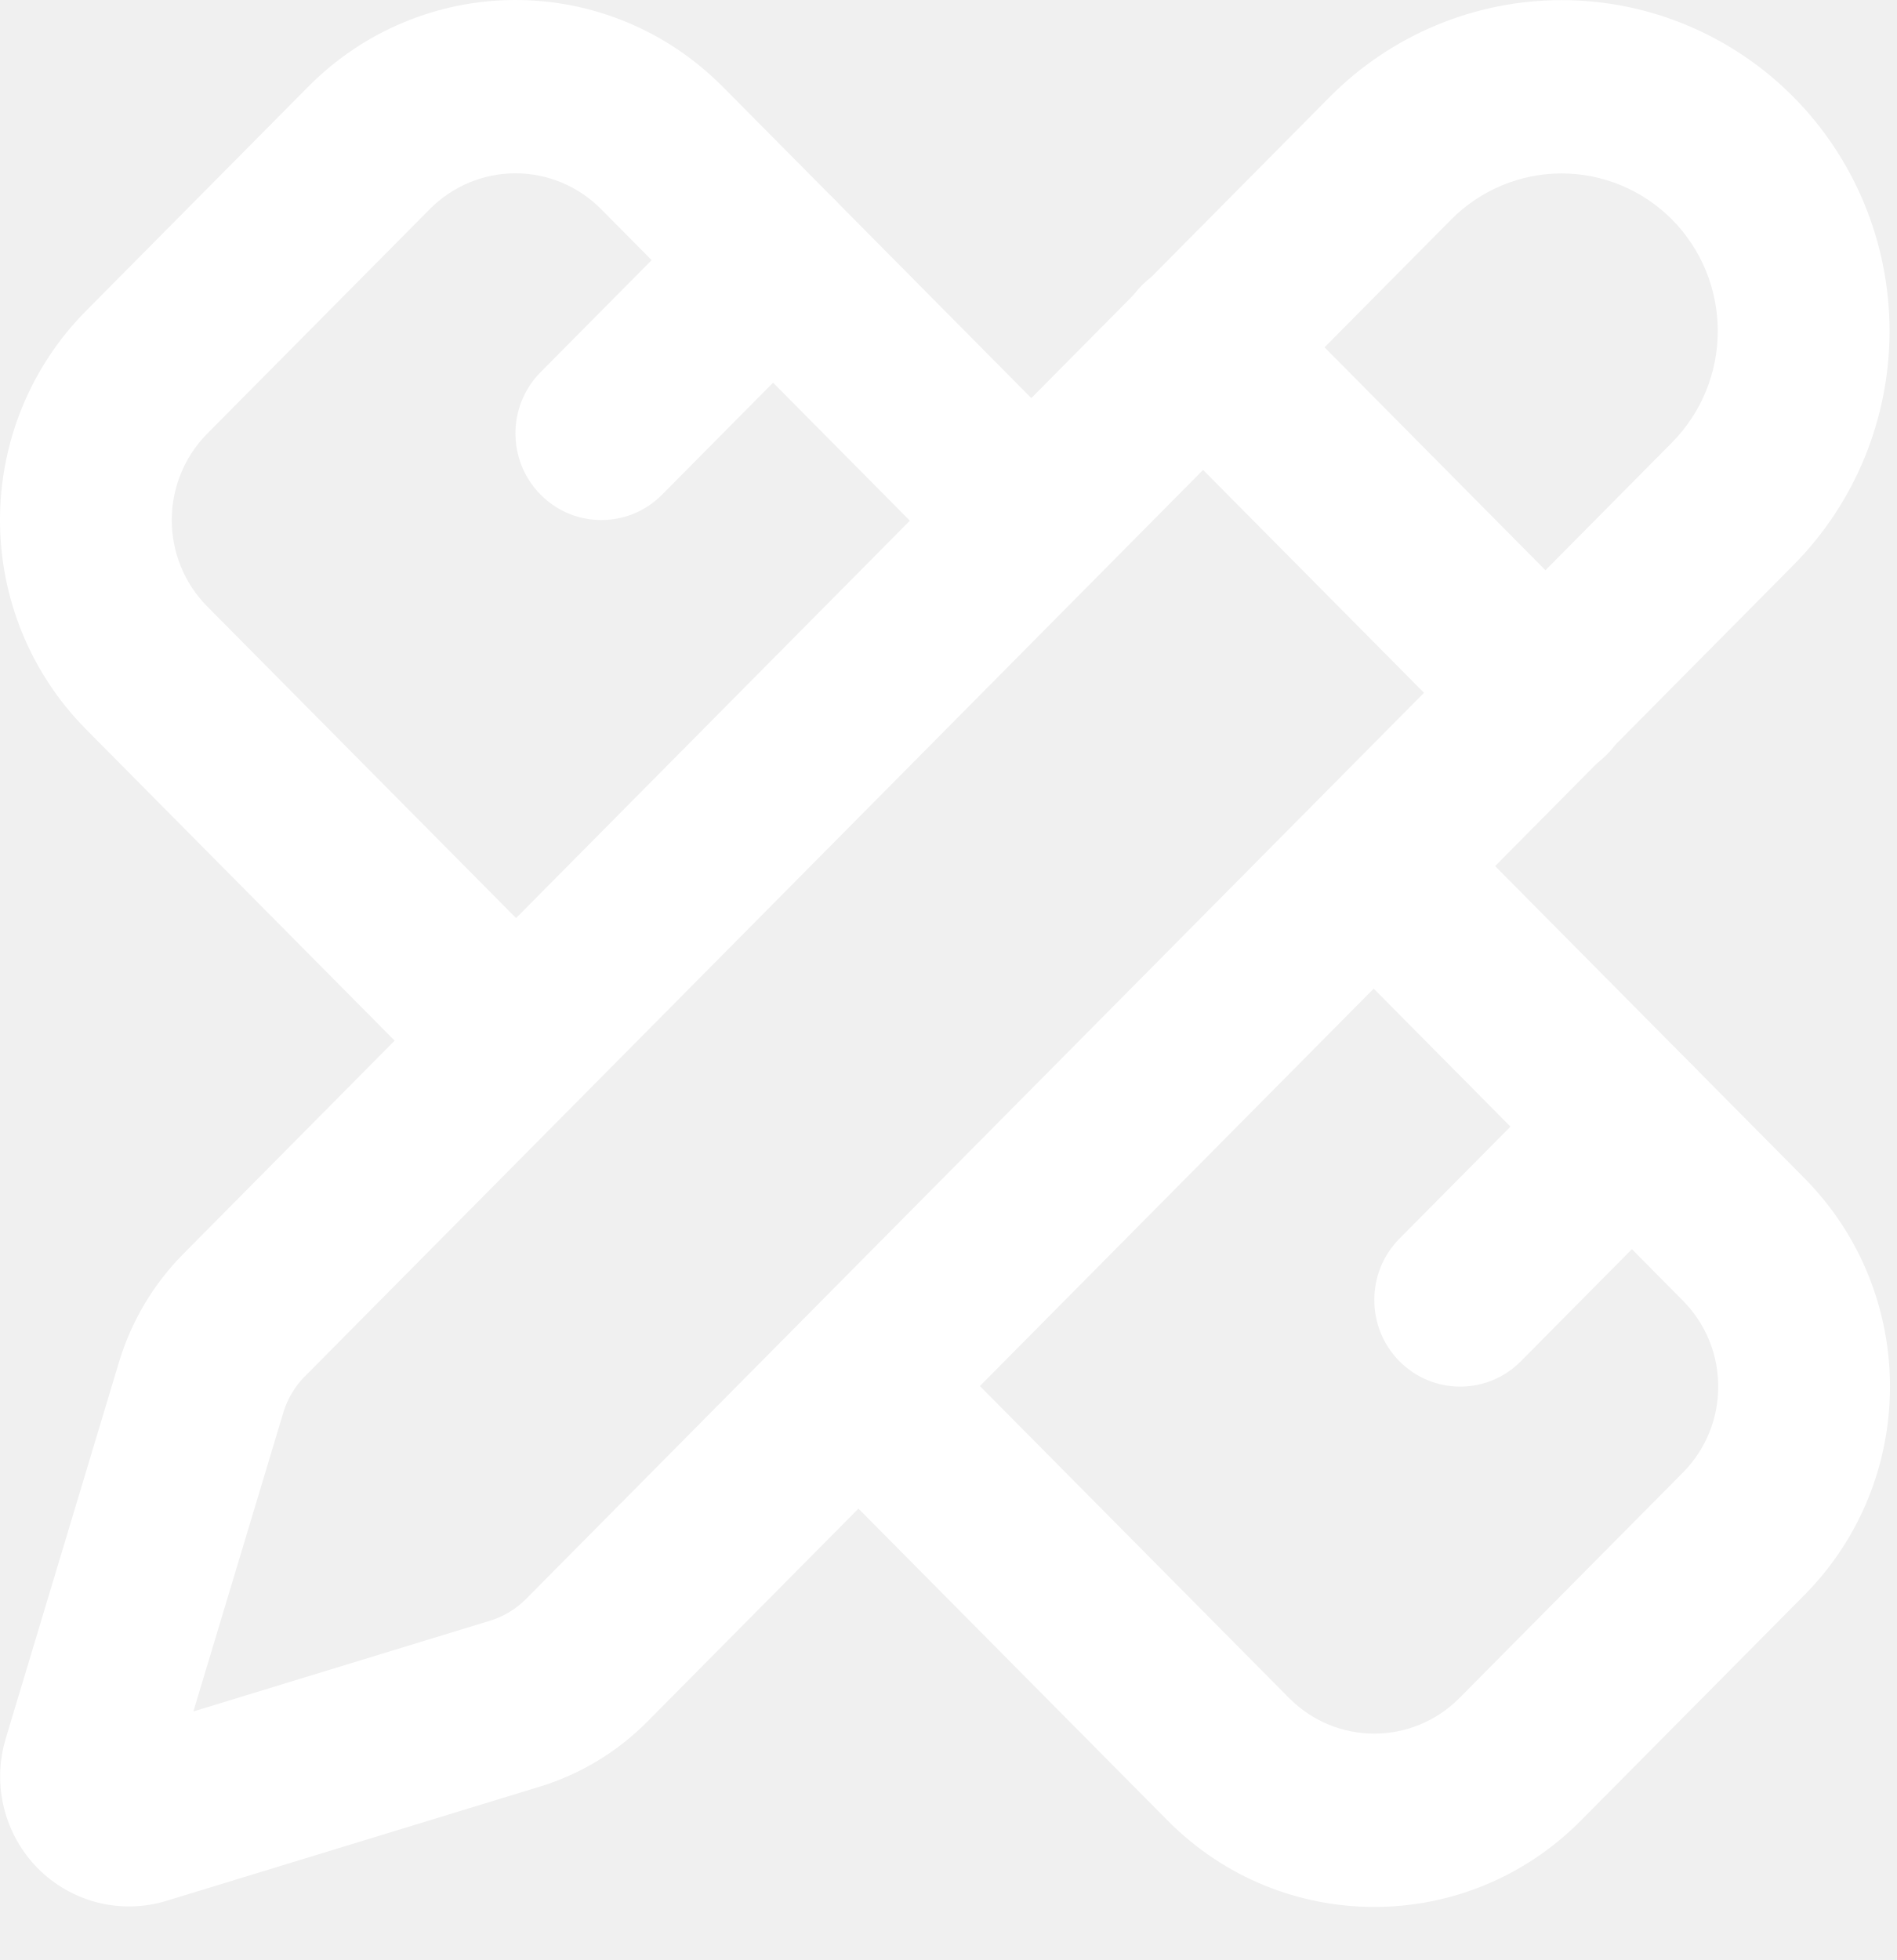
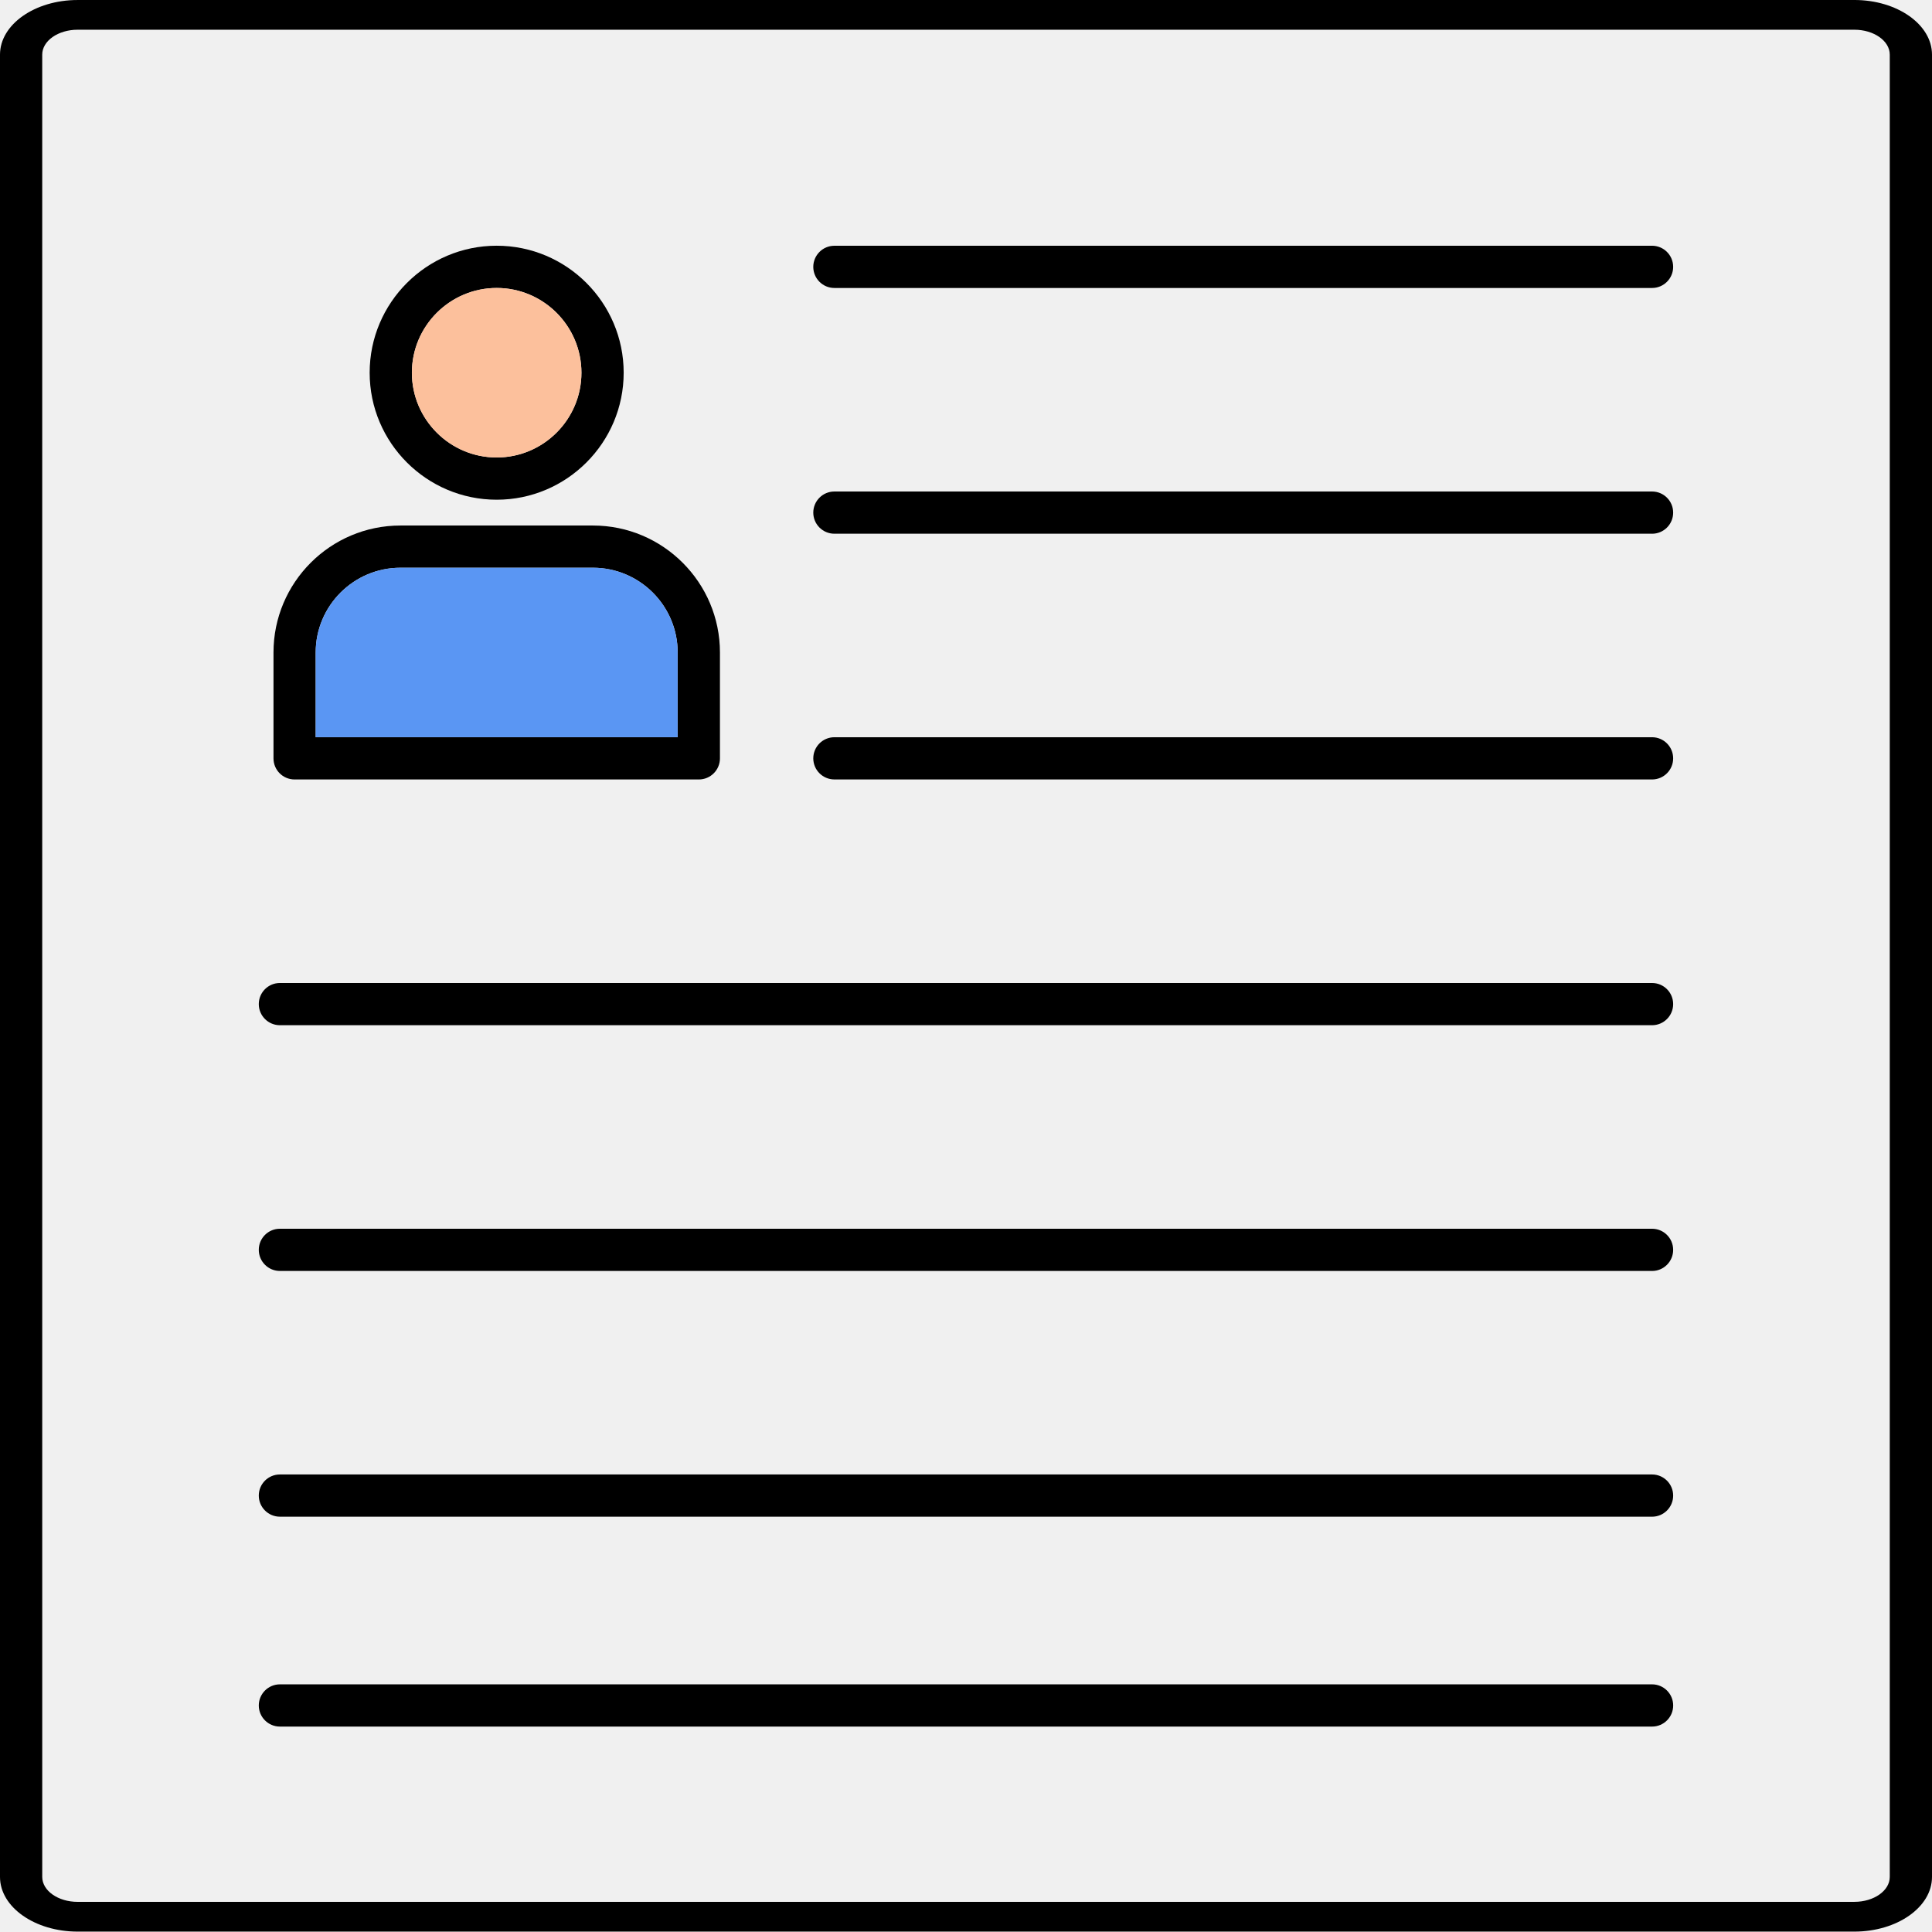
- <svg xmlns="http://www.w3.org/2000/svg" width="30" height="31" viewBox="0 0 30 31" fill="none">
-   <path fill-rule="evenodd" clip-rule="evenodd" d="M4.886 1.361C5.754 0.489 6.929 0 8.154 0C9.378 0 10.553 0.489 11.421 1.361L11.424 1.363L17.266 7.257C17.796 7.792 17.796 8.66 17.266 9.195C16.735 9.73 15.875 9.73 15.344 9.195L9.505 3.304C9.505 3.303 9.505 3.304 9.505 3.304C9.146 2.944 8.66 2.741 8.154 2.741C7.648 2.741 7.162 2.943 6.803 3.303C6.803 3.303 6.803 3.303 6.802 3.304L3.275 6.862C3.275 6.863 3.274 6.863 3.274 6.863C2.917 7.226 2.717 7.715 2.717 8.226C2.717 8.736 2.917 9.226 3.274 9.588C3.274 9.588 3.274 9.588 3.274 9.588L9.114 15.48C9.645 16.015 9.645 16.883 9.114 17.418C8.584 17.953 7.724 17.953 7.193 17.418L1.351 11.525L1.349 11.522C0.485 10.646 0 9.461 0 8.226C0 6.99 0.485 5.805 1.349 4.929L1.351 4.927L4.886 1.361Z" fill="white" />
-   <path fill-rule="evenodd" clip-rule="evenodd" d="M13.19 3.145C13.72 3.68 13.72 4.548 13.19 5.083L10.473 7.824C9.942 8.359 9.082 8.359 8.552 7.824C8.021 7.289 8.021 6.421 8.552 5.886L11.269 3.145C11.799 2.61 12.659 2.61 13.19 3.145Z" fill="white" />
-   <path fill-rule="evenodd" clip-rule="evenodd" d="M26.775 16.85C27.306 17.386 27.306 18.253 26.775 18.788L24.058 21.53C23.528 22.065 22.668 22.065 22.137 21.53C21.607 20.994 21.607 20.127 22.137 19.591L24.854 16.85C25.385 16.315 26.245 16.315 26.775 16.85Z" fill="white" />
-   <path fill-rule="evenodd" clip-rule="evenodd" d="M20.779 12.739C21.309 12.203 22.169 12.203 22.7 12.739L28.541 18.632C30.349 20.456 30.349 23.407 28.541 25.23L25.009 28.793C23.202 30.617 20.276 30.617 18.469 28.793L12.627 22.9C12.097 22.365 12.097 21.497 12.627 20.962C13.158 20.427 14.018 20.427 14.549 20.962L20.39 26.855C21.137 27.608 22.341 27.608 23.088 26.855L26.62 23.292C27.367 22.539 27.367 21.323 26.62 20.57L20.779 14.677C20.248 14.142 20.248 13.274 20.779 12.739Z" fill="white" />
-   <path fill-rule="evenodd" clip-rule="evenodd" d="M21.034 1.534C22.007 0.553 23.327 0.002 24.703 0.002C26.079 0.002 27.398 0.554 28.371 1.535C29.344 2.517 29.89 3.848 29.89 5.236C29.89 6.625 29.343 7.956 28.37 8.937L10.238 27.232L10.236 27.234C9.764 27.709 9.183 28.06 8.545 28.256L2.627 30.066C2.275 30.173 1.9 30.181 1.543 30.091C1.187 30 0.861 29.814 0.6 29.552C0.34 29.29 0.155 28.961 0.065 28.602C-0.026 28.242 -0.018 27.864 0.088 27.509L0.089 27.503L1.884 21.538L1.885 21.535C2.081 20.891 2.43 20.305 2.903 19.829C2.903 19.829 2.904 19.829 2.904 19.828L21.034 1.534ZM22.955 3.473C22.955 3.473 22.955 3.473 22.955 3.473L4.824 21.768L4.822 21.769C4.665 21.928 4.549 22.122 4.483 22.337C4.483 22.337 4.483 22.338 4.483 22.338L3.059 27.069L7.754 25.633C7.966 25.568 8.16 25.451 8.317 25.294C8.317 25.293 8.317 25.294 8.317 25.294L26.449 6.999C26.912 6.531 27.173 5.897 27.173 5.236C27.173 4.575 26.913 3.941 26.45 3.473C25.986 3.006 25.358 2.743 24.702 2.743C24.047 2.743 23.418 3.006 22.955 3.473Z" fill="white" />
-   <path fill-rule="evenodd" clip-rule="evenodd" d="M18.061 4.515C18.592 3.98 19.452 3.98 19.983 4.515L25.417 9.998C25.947 10.533 25.947 11.401 25.417 11.936C24.886 12.471 24.026 12.471 23.496 11.936L18.061 6.454C17.531 5.918 17.531 5.051 18.061 4.515Z" fill="white" />
+ <svg xmlns="http://www.w3.org/2000/svg" viewBox="138.434 102.599 107.722 107.7" width="107.722px" height="107.7px">
+   <g transform="matrix(1, 0, 0, 1, 105.596, 92.4386)" id="object-0">
+     <g>
+       <g id="__id0_sacdafiti">
+         <path d="M 37.165 11.818 C 36.076 11.818 35.192 12.441 35.192 13.206 L 35.193 114.813 C 35.193 115.579 36.076 116.202 37.164 116.202 L 136.233 116.201 C 137.319 116.201 138.205 115.579 138.205 114.814 L 138.205 13.206 C 138.205 12.44 137.319 11.818 136.233 11.818 L 37.165 11.818 Z M 136.233 117.86 L 37.165 117.86 C 34.779 117.86 32.838 116.493 32.838 114.814 L 32.838 13.206 C 32.838 11.527 34.779 10.161 37.164 10.161 L 136.233 10.16 C 138.619 10.16 140.56 11.527 140.56 13.206 L 140.56 114.814 C 140.56 116.493 138.619 117.86 136.233 117.86 Z" style="fill: inherit;" />
+         <path d="M60.533 26.216c-2.607,0 -4.729,2.121 -4.729,4.726 0.001,2.606 2.122,4.726 4.728,4.726 2.603,-0.001 4.725,-2.12 4.725,-4.726 0.001,-2.606 -2.122,-4.726 -4.725,-4.726zm0 11.807c-3.906,0 -7.084,-3.176 -7.084,-7.081 0,-3.905 3.177,-7.081 7.083,-7.081 3.904,-0 7.08,3.176 7.08,7.081 0,3.904 -3.177,7.081 -7.08,7.081z" style="fill: inherit;" />
+         <path d="M50.441 51.266l20.182 0 0 -4.725c0,-2.606 -2.122,-4.725 -4.725,-4.725l-10.735 -0c-2.604,0 -4.723,2.12 -4.723,4.725l0 4.724zm21.36 2.355l-22.537 0c-0.653,0 -1.177,-0.526 -1.177,-1.177l0 -5.902c0,-3.904 3.173,-7.08 7.077,-7.08l10.736 -0c3.903,0 7.08,3.176 7.08,7.08l0 5.902c0,0.65 -0.528,1.178 -1.178,1.177z" style="fill: inherit;" />
+         <path d="M124.952 26.217l-45.59 0c-0.65,0 -1.178,-0.527 -1.178,-1.177 0.001,-0.65 0.527,-1.177 1.177,-1.177l45.59 -0.001c0.65,0 1.177,0.528 1.177,1.178 0,0.65 -0.527,1.177 -1.177,1.177z" style="fill: inherit;" />
+         <path d="M124.952 39.919l-45.59 0c-0.65,0 -1.178,-0.527 -1.178,-1.177 0.001,-0.65 0.527,-1.177 1.177,-1.177l45.59 -0c0.65,0 1.177,0.527 1.177,1.178 0,0.65 -0.527,1.177 -1.177,1.177z" style="fill: inherit;" />
+         <path d="M124.952 53.62l-45.59 0c-0.65,0 -1.178,-0.526 -1.178,-1.177 0.001,-0.651 0.527,-1.177 1.177,-1.177l45.59 -0c0.65,0 1.177,0.527 1.177,1.178 0,0.65 -0.527,1.177 -1.177,1.177z" style="fill: inherit;" />
+         <path d="M124.952 67.323l-76.507 0c-0.65,0 -1.178,-0.527 -1.178,-1.177 0,-0.65 0.527,-1.177 1.177,-1.177l76.507 0c0.65,0 1.177,0.527 1.177,1.177 0,0.65 -0.527,1.177 -1.177,1.177z" style="fill: inherit;" />
+         <path d="M124.952 81.025l-76.507 0c-0.65,0 -1.178,-0.527 -1.178,-1.177 0,-0.651 0.527,-1.177 1.177,-1.177l76.507 -0c0.65,0 1.177,0.527 1.177,1.178 0,0.65 -0.527,1.177 -1.177,1.177z" style="fill: inherit;" />
+         <path d="M124.952 94.726l-76.507 0c-0.65,0 -1.178,-0.527 -1.178,-1.177 0,-0.651 0.527,-1.177 1.177,-1.177l76.507 -0c0.65,0 1.177,0.527 1.177,1.178 0,0.65 -0.527,1.177 -1.177,1.177z" style="fill: inherit;" />
+         <path d="M 124.952 106.429 L 48.445 106.429 C 47.795 106.429 47.267 105.902 47.267 105.252 C 47.267 104.602 47.795 104.074 48.445 104.074 L 124.952 104.074 C 125.602 104.074 126.129 104.602 126.129 105.252 C 126.13 105.902 125.602 106.429 124.952 106.429 Z" style="fill: inherit;" />
+       </g>
+       <g id="__id1_sacdafiti">
+         <path d="M60.532 35.669c2.603,-0.001 4.725,-2.12 4.725,-4.726 0.001,-2.606 -2.122,-4.726 -4.725,-4.726 -2.607,0 -4.729,2.121 -4.729,4.726 0.001,2.606 2.122,4.726 4.728,4.726z" style="fill: rgb(252, 192, 156);" />
+       </g>
+       <g id="__id2_sacdafiti">
+         <path d="M65.898 41.816l-10.735 -0c-2.604,0 -4.723,2.12 -4.723,4.725l0 4.724 20.182 0 0 -4.725c0,-2.606 -2.122,-4.725 -4.725,-4.725z" style="fill: rgb(90, 150, 243);" />
+       </g>
+       <g id="__id3_sacdafiti" />
+     </g>
+   </g>
</svg>
